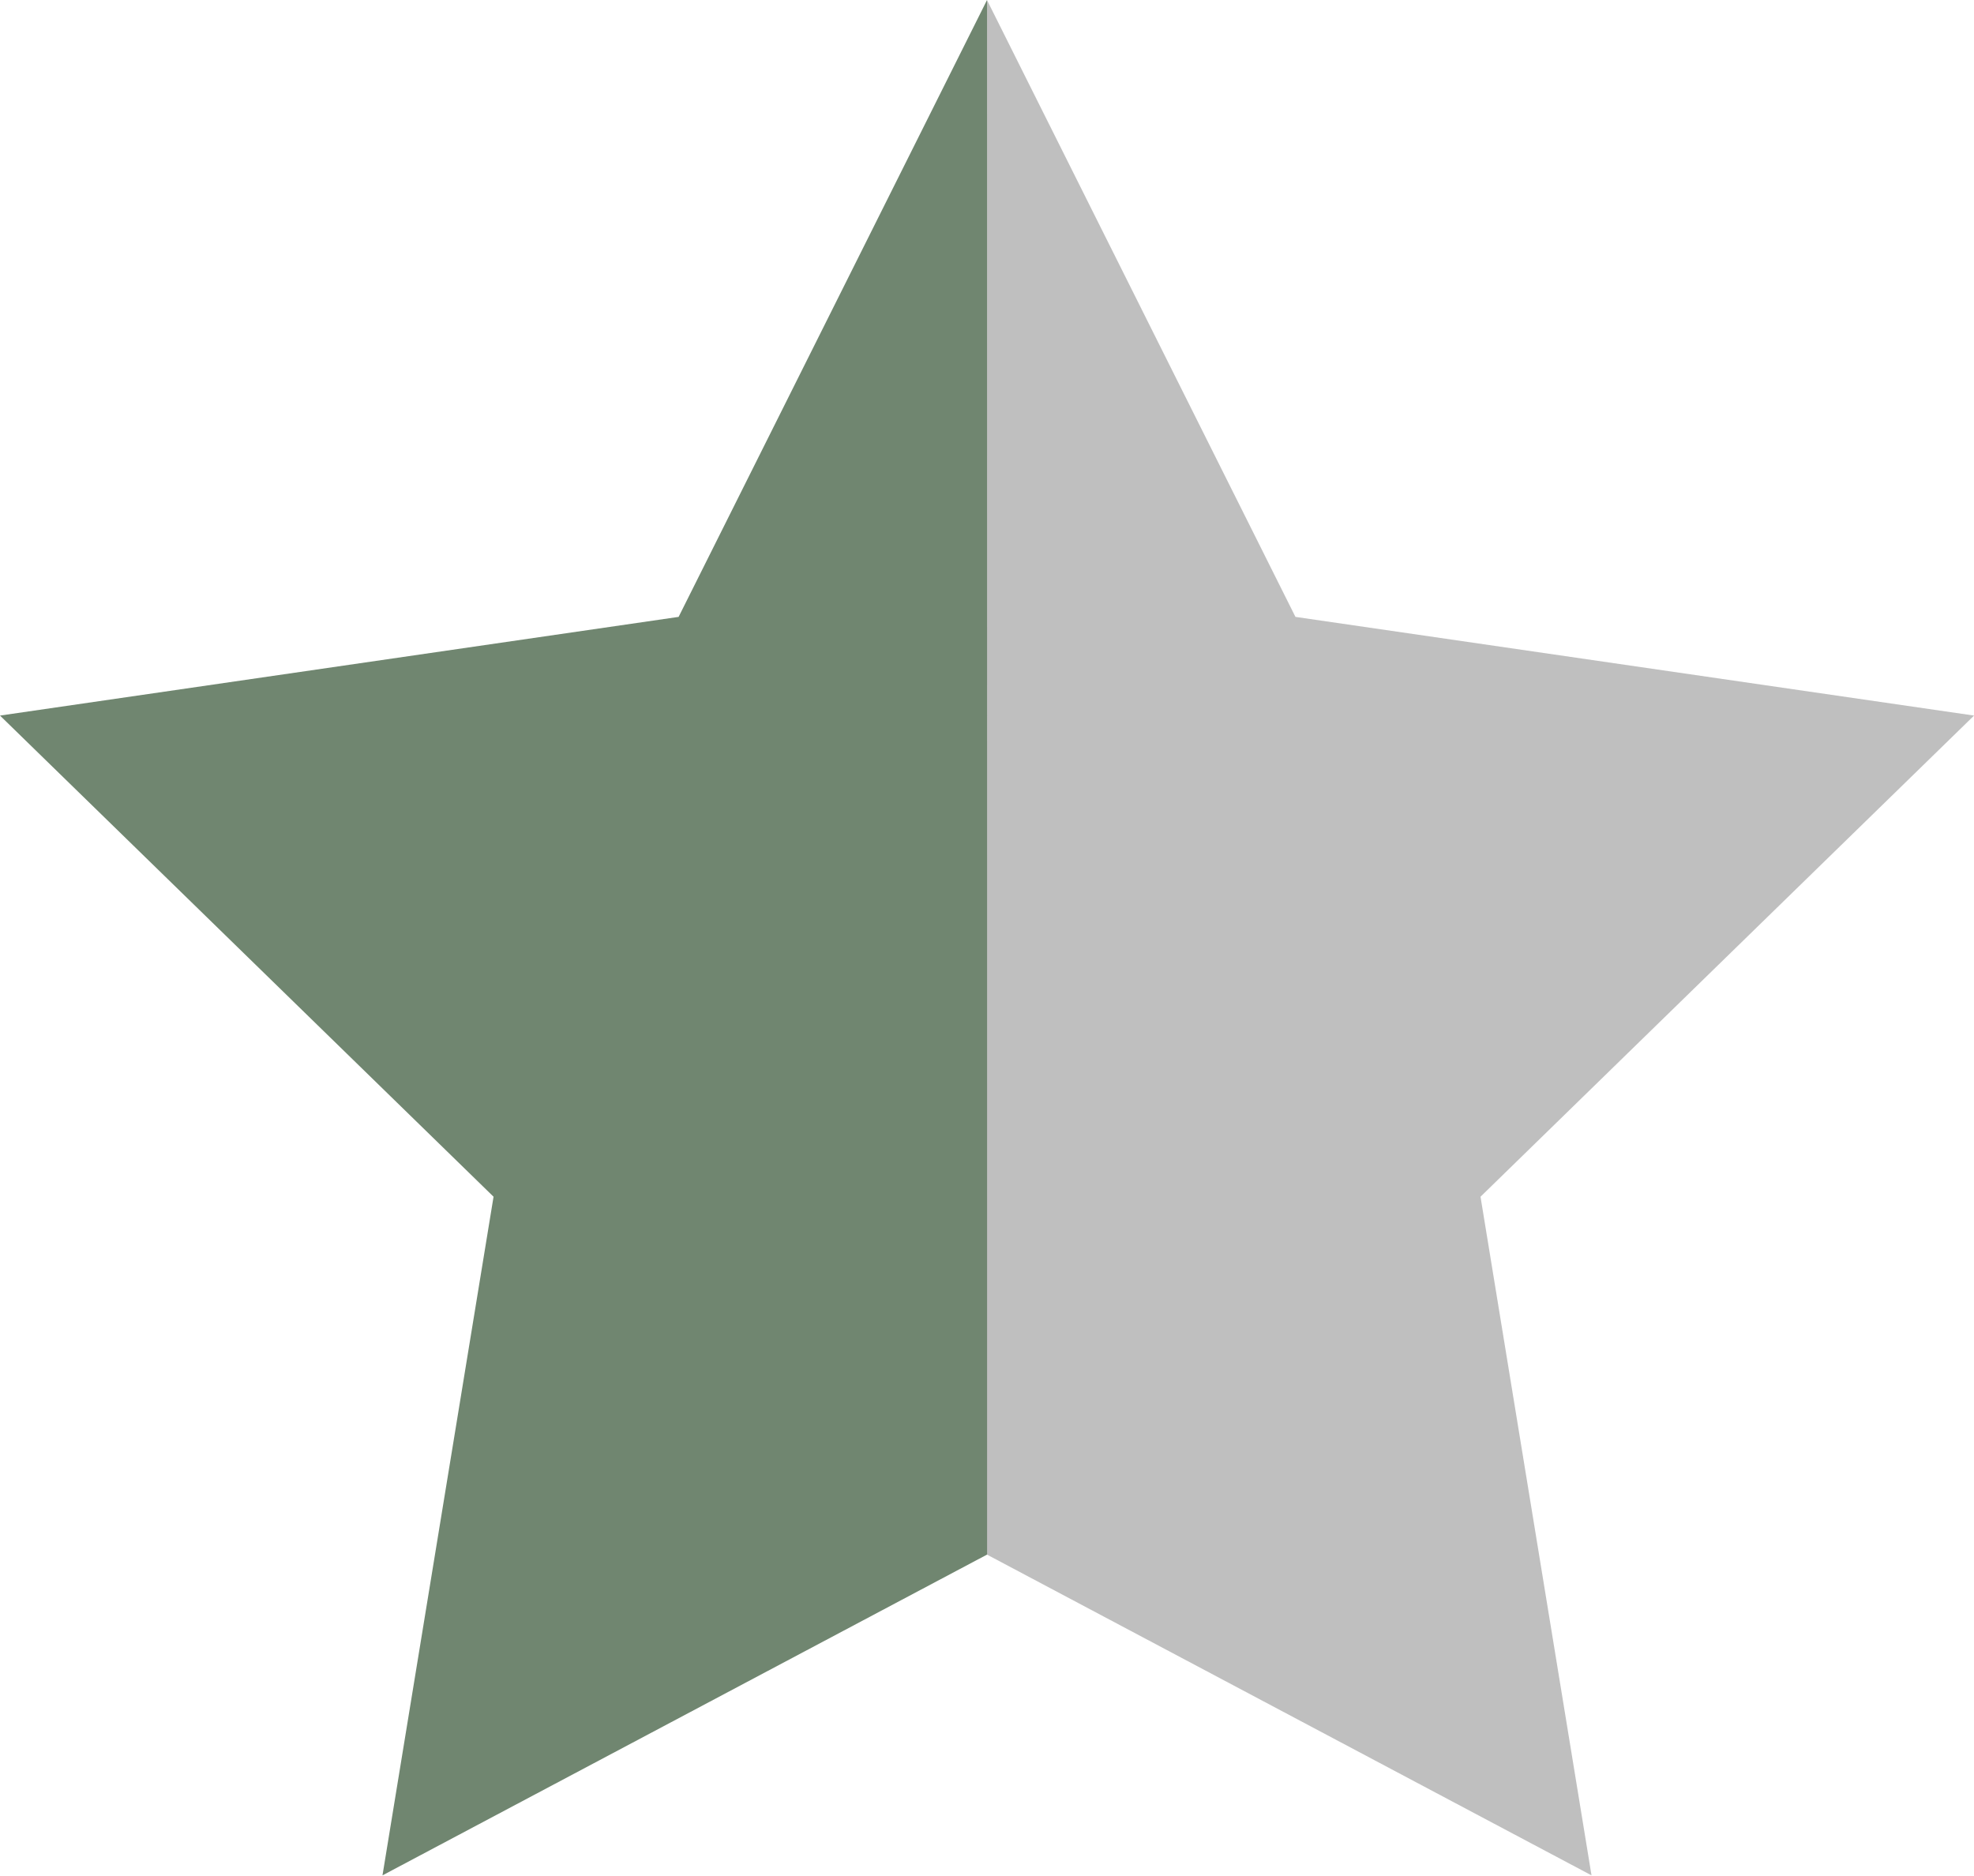
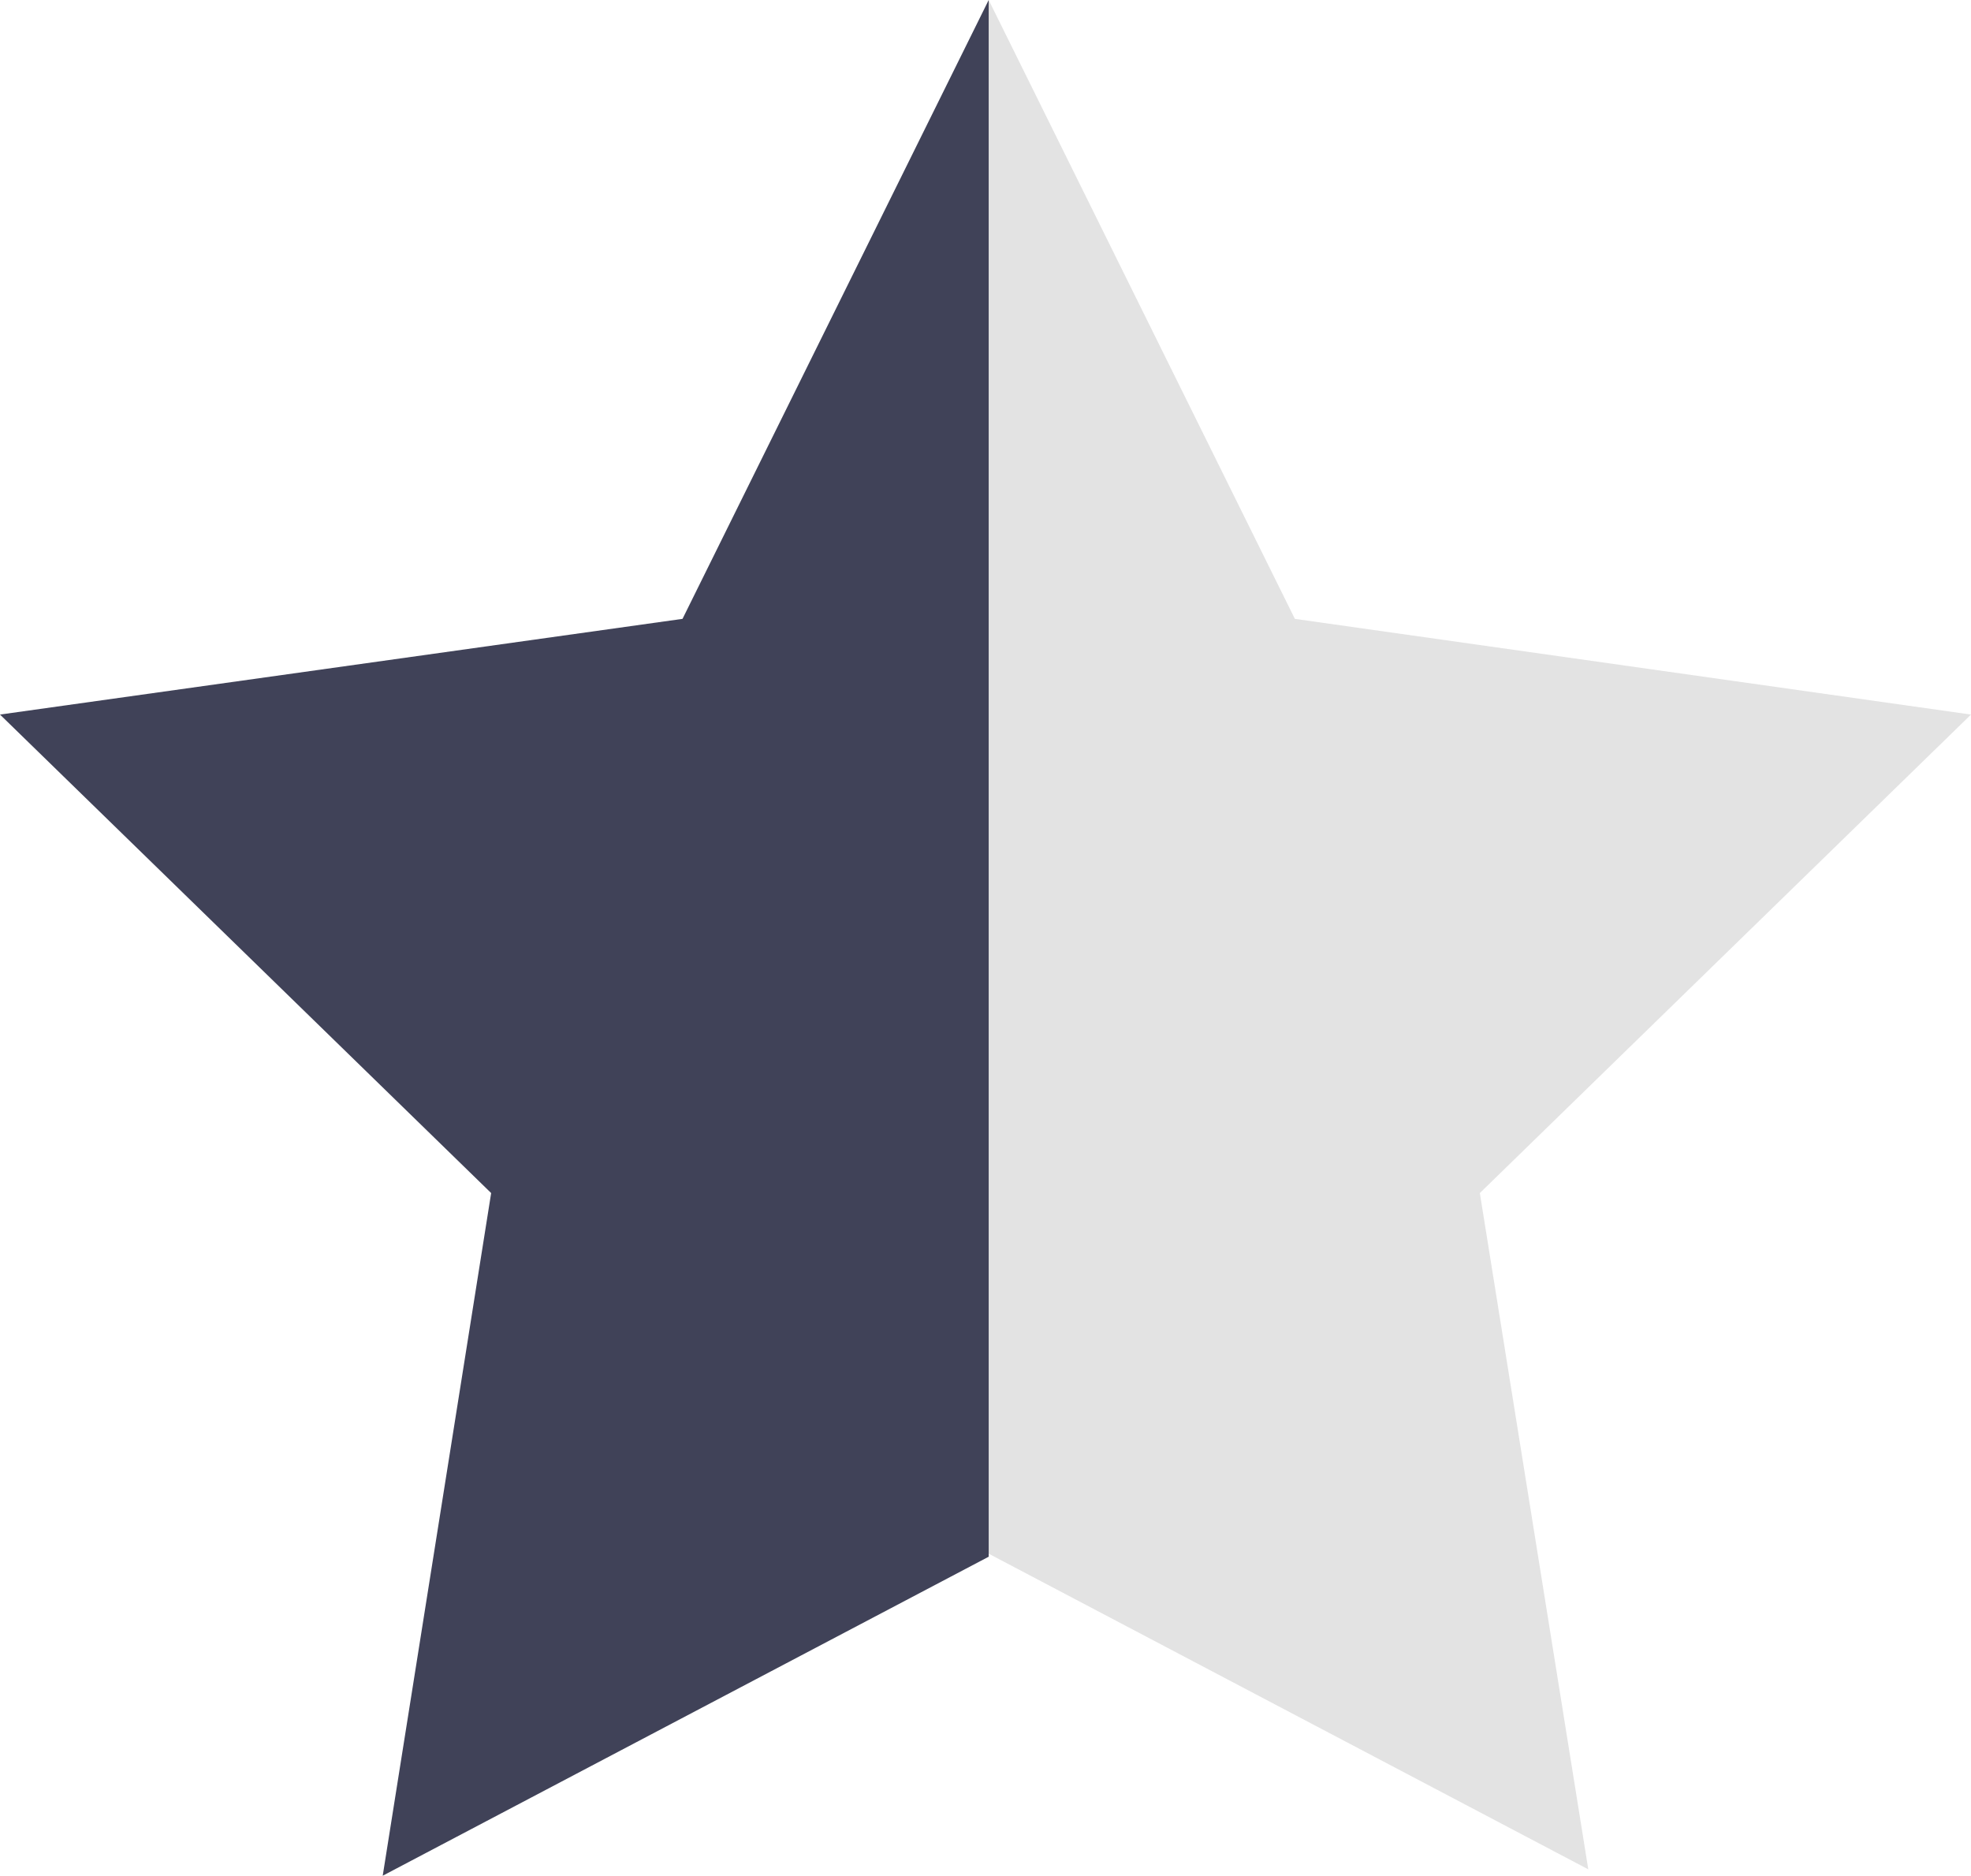
- <svg xmlns="http://www.w3.org/2000/svg" width="30.945" height="29.4">
-   <path d="M15.472 0l4.836 9.671 10.638 1.547-7.737 7.543 1.74 10.639-9.478-5.029v-5.609" fill="#7f7f7f" opacity=".5" />
-   <path d="M15.473 0l-4.835 9.671L0 11.218l7.737 7.543L5.996 29.4l9.478-5.029v-5.609" fill="#708670" />
+ <svg xmlns="http://www.w3.org/2000/svg" version="1.1" id="Livello_1" x="0px" y="0px" viewBox="0 0 30.9 29.4" style="enable-background:new 0 0 30.9 29.4;" xml:space="preserve">
+   <style type="text/css">
+ 	.st0{opacity:0.5;fill:#C7C7C7;enable-background:new    ;}
+ 	.st1{fill:#404258;}
+ </style>
+   <path class="st0" d="M15.5,0l4.8,9.7l10.6,1.5l-7.7,7.5l1.7,10.6l-9.5-5v-5.6" />
+   <path class="st1" d="M15.5,0l-4.8,9.7L0,11.2l7.7,7.5L6,29.4l9.5-5v-5.6" />
</svg>
